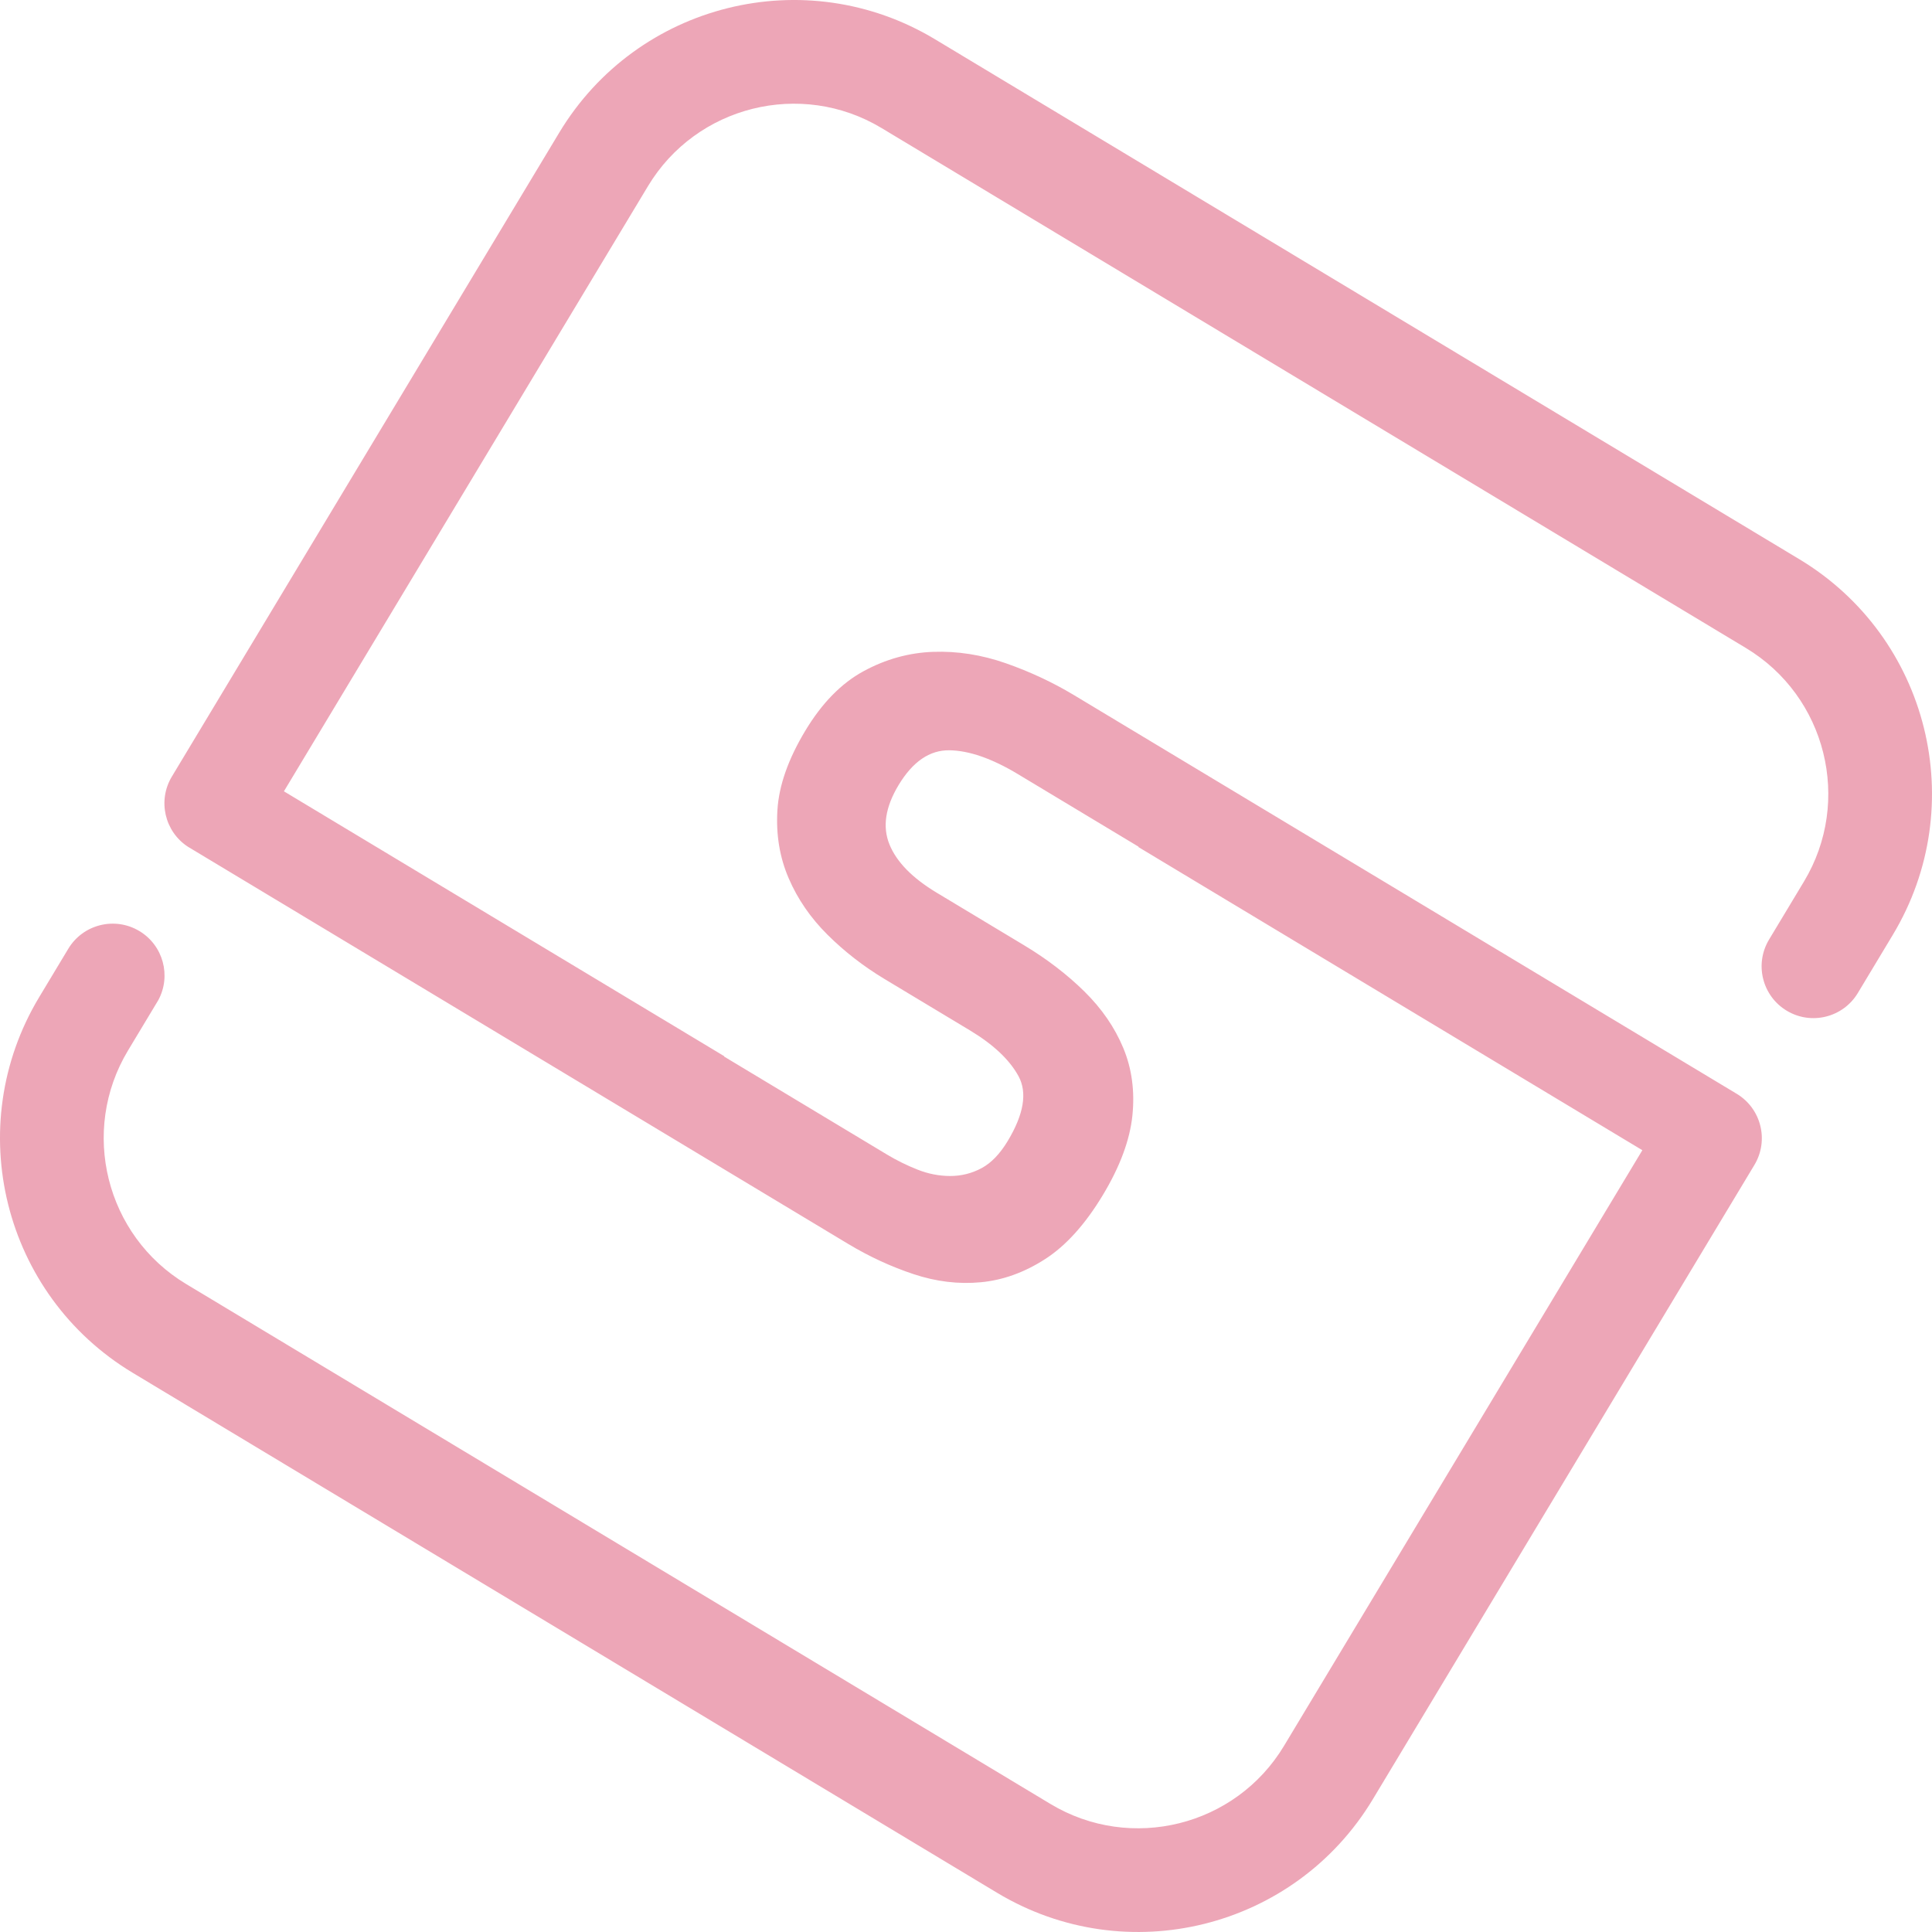
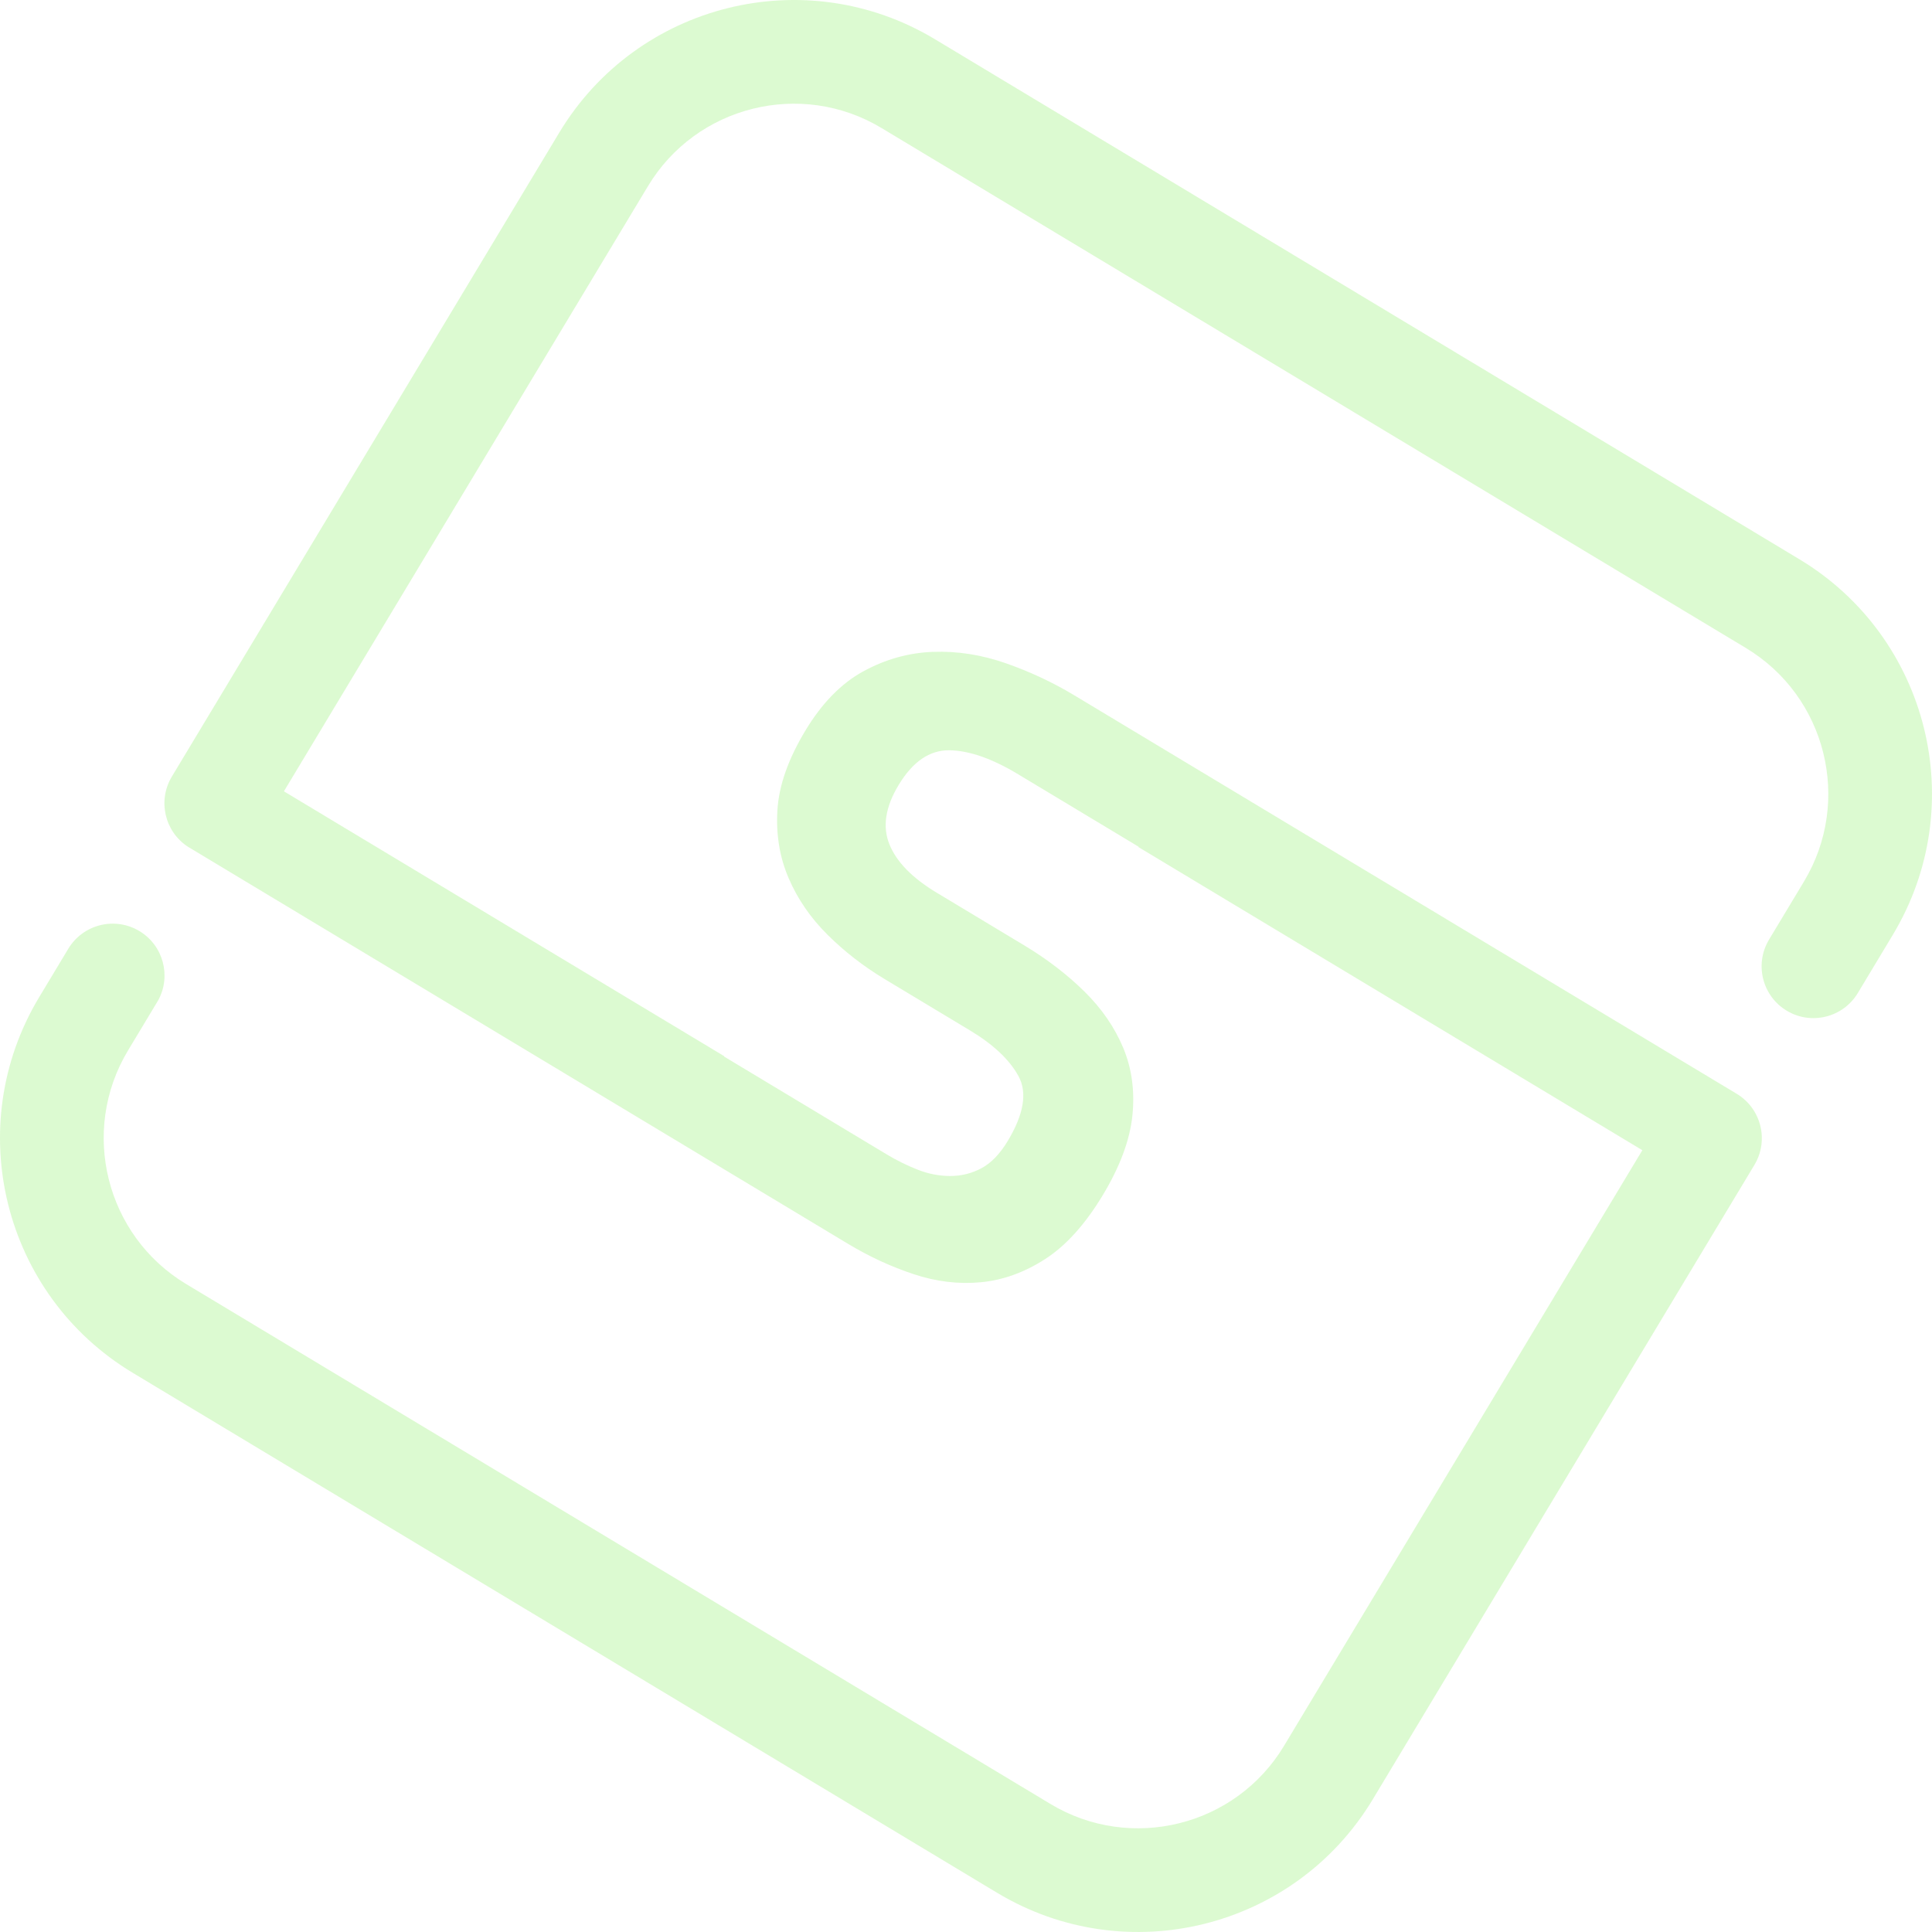
<svg xmlns="http://www.w3.org/2000/svg" width="577" height="577" viewBox="0 0 577 577" fill="none">
-   <path opacity="0.35" d="M528.33 280.617L538.77 263.262C553.212 239.254 545.431 207.973 521.423 193.53L263.263 38.23C239.254 23.787 207.972 31.57 193.53 55.578L84.796 236.33L216.315 315.448L216.256 315.545L264.874 344.792C267.781 346.541 270.834 348.052 274.036 349.314C277.233 350.582 280.483 351.212 283.784 351.217C287.076 351.217 290.186 350.451 293.099 348.899C296.007 347.357 298.631 344.64 300.966 340.758C305.775 332.764 306.849 326.315 304.189 321.411C301.522 316.51 296.68 311.942 289.652 307.715L264.205 292.407C257.902 288.615 252.219 284.207 247.161 279.182C242.091 274.153 238.221 268.529 235.539 262.288C232.852 256.056 231.731 249.278 232.178 241.95C232.622 234.631 235.396 226.727 240.501 218.241C245.456 210.004 251.244 204.082 257.872 200.472C264.495 196.871 271.43 194.937 278.688 194.678C285.938 194.418 293.174 195.555 300.4 198.083C307.617 200.617 314.384 203.773 320.691 207.566L518.675 326.667C526.003 331.075 528.369 340.587 523.961 347.914L409.988 537.375C386.712 576.067 336.478 588.564 297.786 565.288L39.626 409.988C0.934 386.712 -11.564 336.477 11.711 297.786L20.39 283.358C24.798 276.031 34.31 273.665 41.637 278.072C48.758 282.356 51.194 291.462 47.278 298.697L38.23 313.738C23.788 337.745 31.57 369.027 55.578 383.47L313.738 538.77C337.747 553.213 369.028 545.43 383.469 521.423L490.493 343.514L339.988 252.975L340.047 252.877L304.002 231.194C296.242 226.526 289.421 224.157 283.529 224.075C277.633 223.997 272.573 227.471 268.346 234.499C264.409 241.043 263.506 246.934 265.635 252.174C267.759 257.413 272.462 262.224 279.732 266.597L305.906 282.343C312.688 286.423 318.677 291.015 323.863 296.115C329.042 301.21 332.917 306.843 335.482 313.007C338.042 319.172 338.943 325.902 338.191 333.198C337.428 340.498 334.496 348.391 329.395 356.87C324.146 365.595 318.407 371.972 312.203 375.987C305.987 380.007 299.555 382.327 292.913 382.951C286.262 383.575 279.571 382.767 272.837 380.525C266.092 378.286 259.573 375.271 253.275 371.482L56.135 252.889C49.18 248.363 47.011 239.105 51.322 231.939L167.012 39.626C190.287 0.934 240.524 -11.564 279.215 11.711L537.376 167.012C576.067 190.288 588.563 240.523 565.288 279.215L554.848 296.569C550.444 303.891 540.936 306.257 533.614 301.852C526.291 297.446 523.925 287.939 528.33 280.617Z" fill="#CC0031" />
+   <path opacity="0.35" d="M528.33 280.617L538.77 263.262C553.212 239.254 545.431 207.973 521.423 193.53L263.263 38.23C239.254 23.787 207.972 31.57 193.53 55.578L84.796 236.33L216.315 315.448L216.256 315.545L264.874 344.792C267.781 346.541 270.834 348.052 274.036 349.314C277.233 350.582 280.483 351.212 283.784 351.217C287.076 351.217 290.186 350.451 293.099 348.899C296.007 347.357 298.631 344.64 300.966 340.758C305.775 332.764 306.849 326.315 304.189 321.411C301.522 316.51 296.68 311.942 289.652 307.715L264.205 292.407C257.902 288.615 252.219 284.207 247.161 279.182C242.091 274.153 238.221 268.529 235.539 262.288C232.852 256.056 231.731 249.278 232.178 241.95C232.622 234.631 235.396 226.727 240.501 218.241C245.456 210.004 251.244 204.082 257.872 200.472C264.495 196.871 271.43 194.937 278.688 194.678C285.938 194.418 293.174 195.555 300.4 198.083C307.617 200.617 314.384 203.773 320.691 207.566L518.675 326.667C526.003 331.075 528.369 340.587 523.961 347.914L409.988 537.375C386.712 576.067 336.478 588.564 297.786 565.288L39.626 409.988C0.934 386.712 -11.564 336.477 11.711 297.786L20.39 283.358C24.798 276.031 34.31 273.665 41.637 278.072C48.758 282.356 51.194 291.462 47.278 298.697L38.23 313.738C23.788 337.745 31.57 369.027 55.578 383.47L313.738 538.77C337.747 553.213 369.028 545.43 383.469 521.423L490.493 343.514L339.988 252.975L340.047 252.877L304.002 231.194C296.242 226.526 289.421 224.157 283.529 224.075C277.633 223.997 272.573 227.471 268.346 234.499C264.409 241.043 263.506 246.934 265.635 252.174C267.759 257.413 272.462 262.224 279.732 266.597L305.906 282.343C312.688 286.423 318.677 291.015 323.863 296.115C329.042 301.21 332.917 306.843 335.482 313.007C338.042 319.172 338.943 325.902 338.191 333.198C337.428 340.498 334.496 348.391 329.395 356.87C324.146 365.595 318.407 371.972 312.203 375.987C305.987 380.007 299.555 382.327 292.913 382.951C286.262 383.575 279.571 382.767 272.837 380.525C266.092 378.286 259.573 375.271 253.275 371.482L56.135 252.889C49.18 248.363 47.011 239.105 51.322 231.939L167.012 39.626C190.287 0.934 240.524 -11.564 279.215 11.711L537.376 167.012C576.067 190.288 588.563 240.523 565.288 279.215L554.848 296.569C550.444 303.891 540.936 306.257 533.614 301.852C526.291 297.446 523.925 287.939 528.33 280.617Z" fill="#9CF17B" />
</svg>
